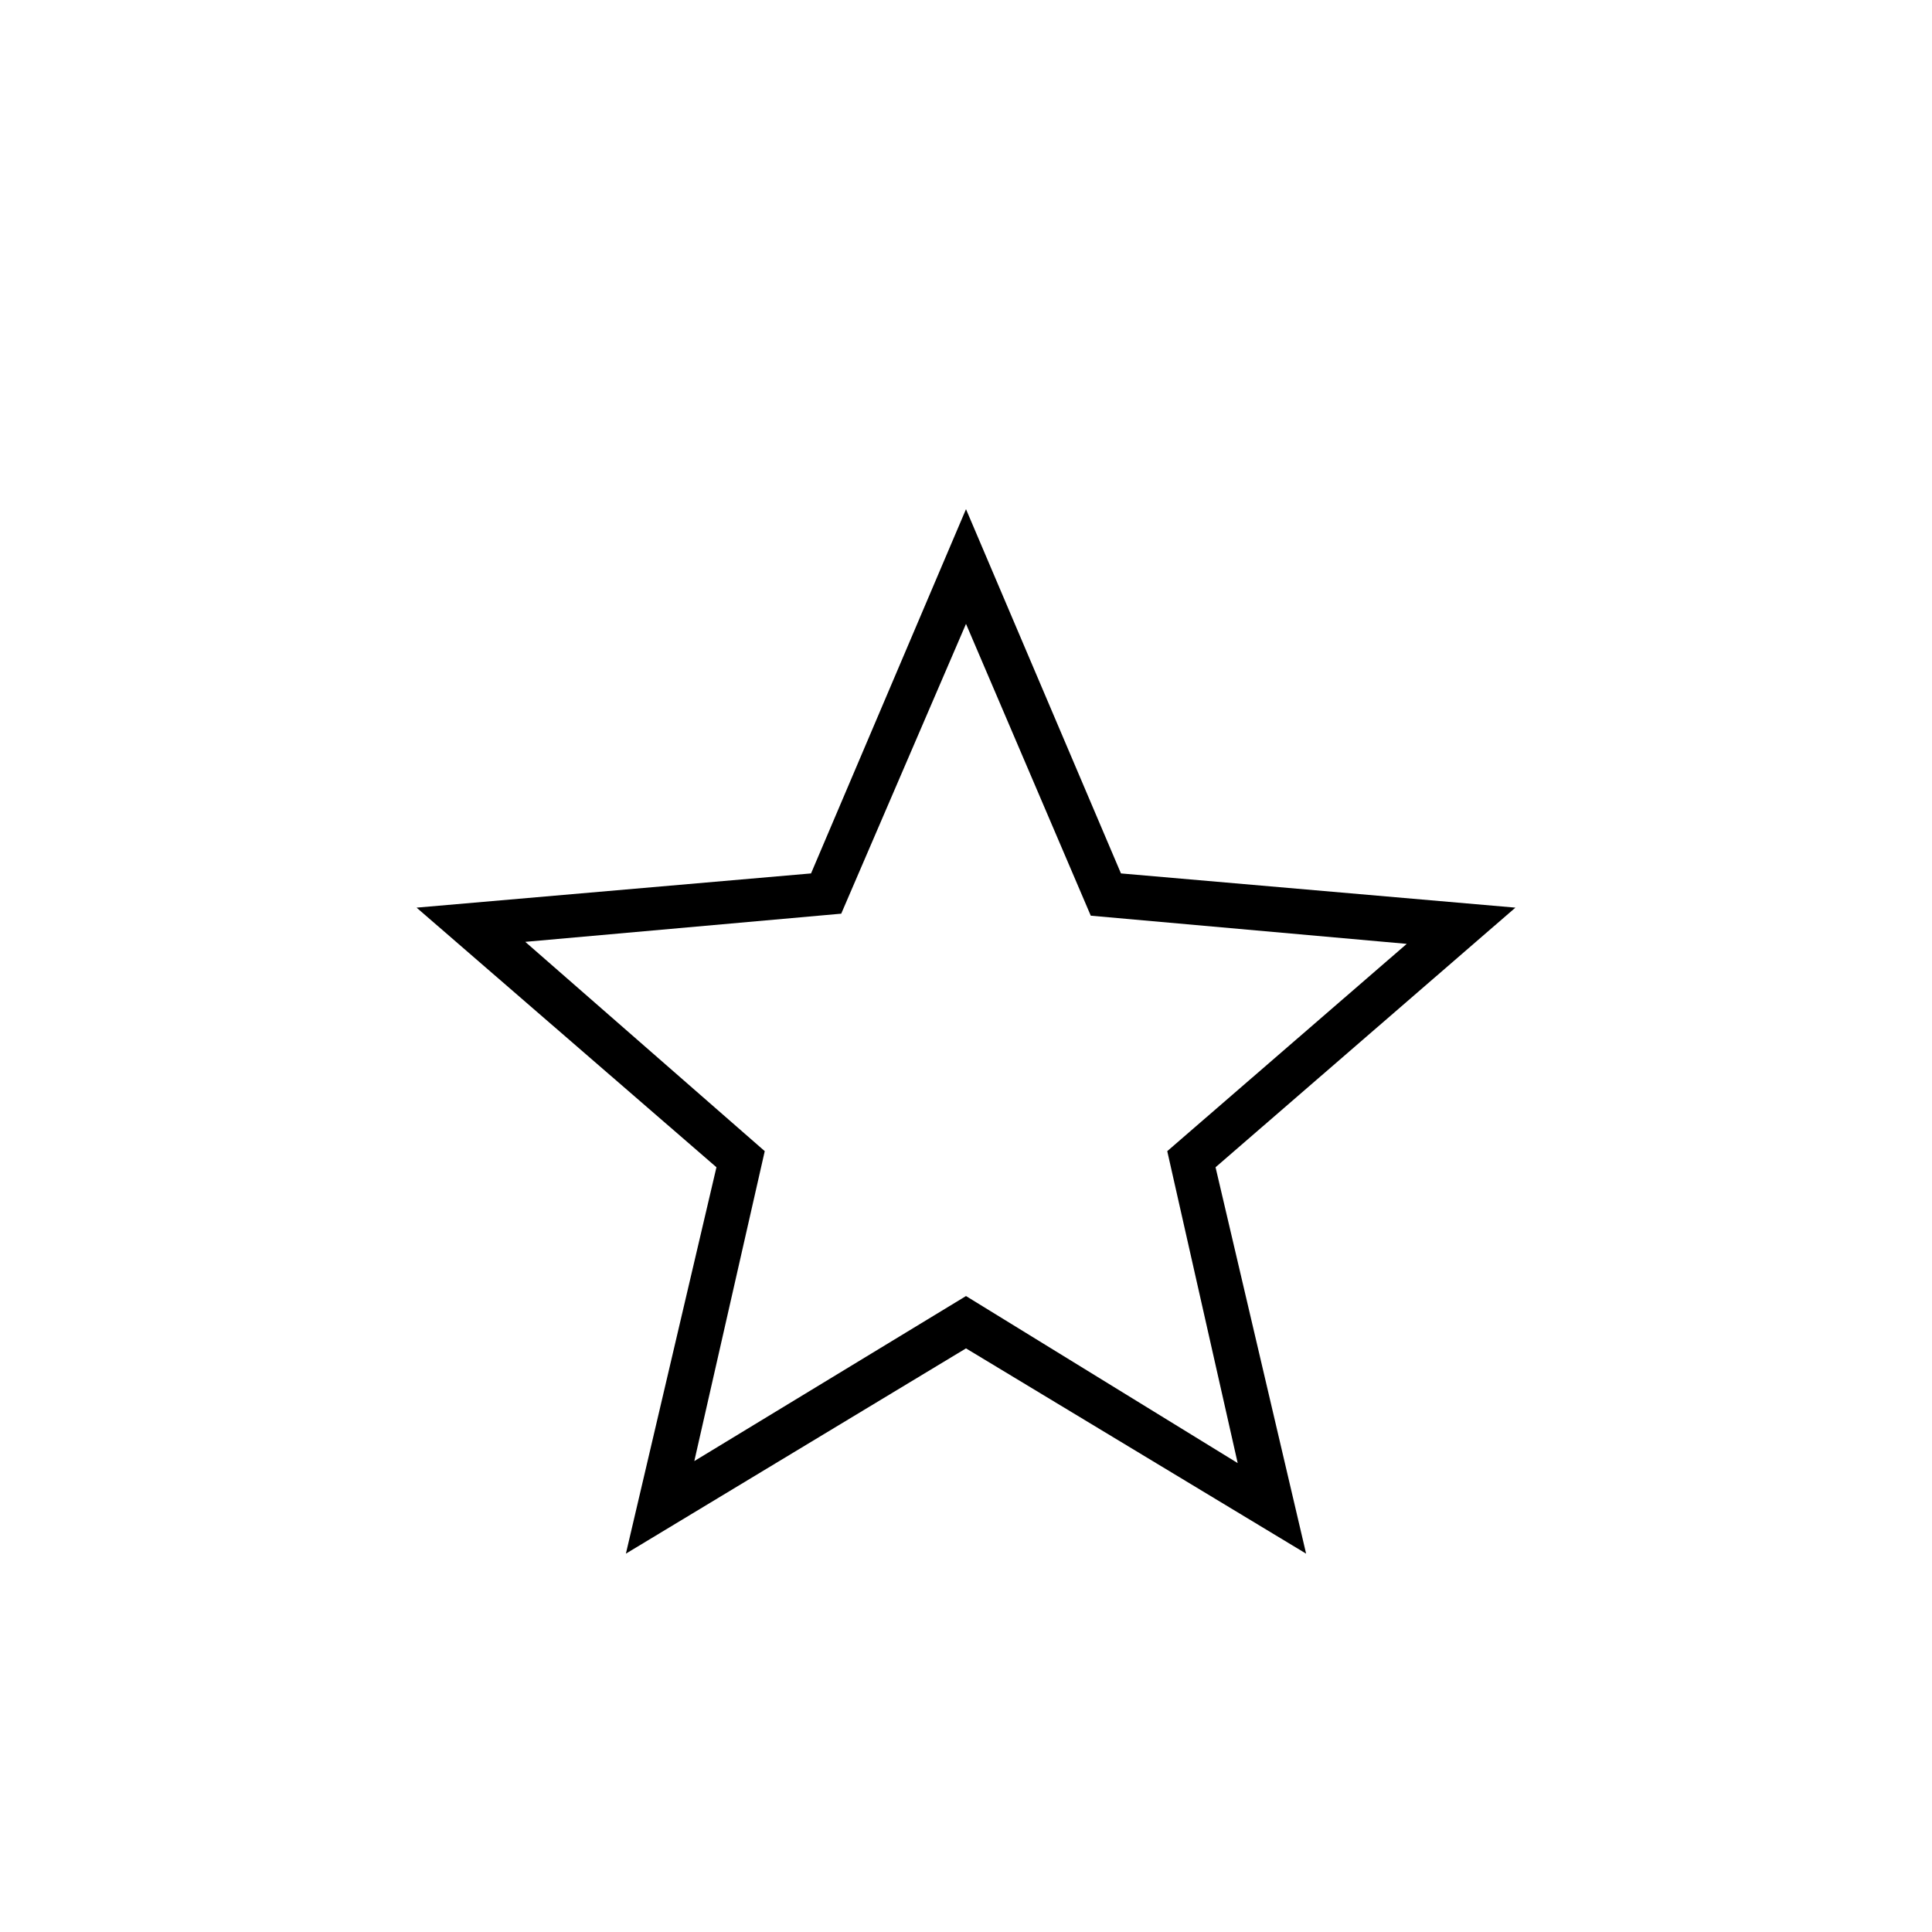
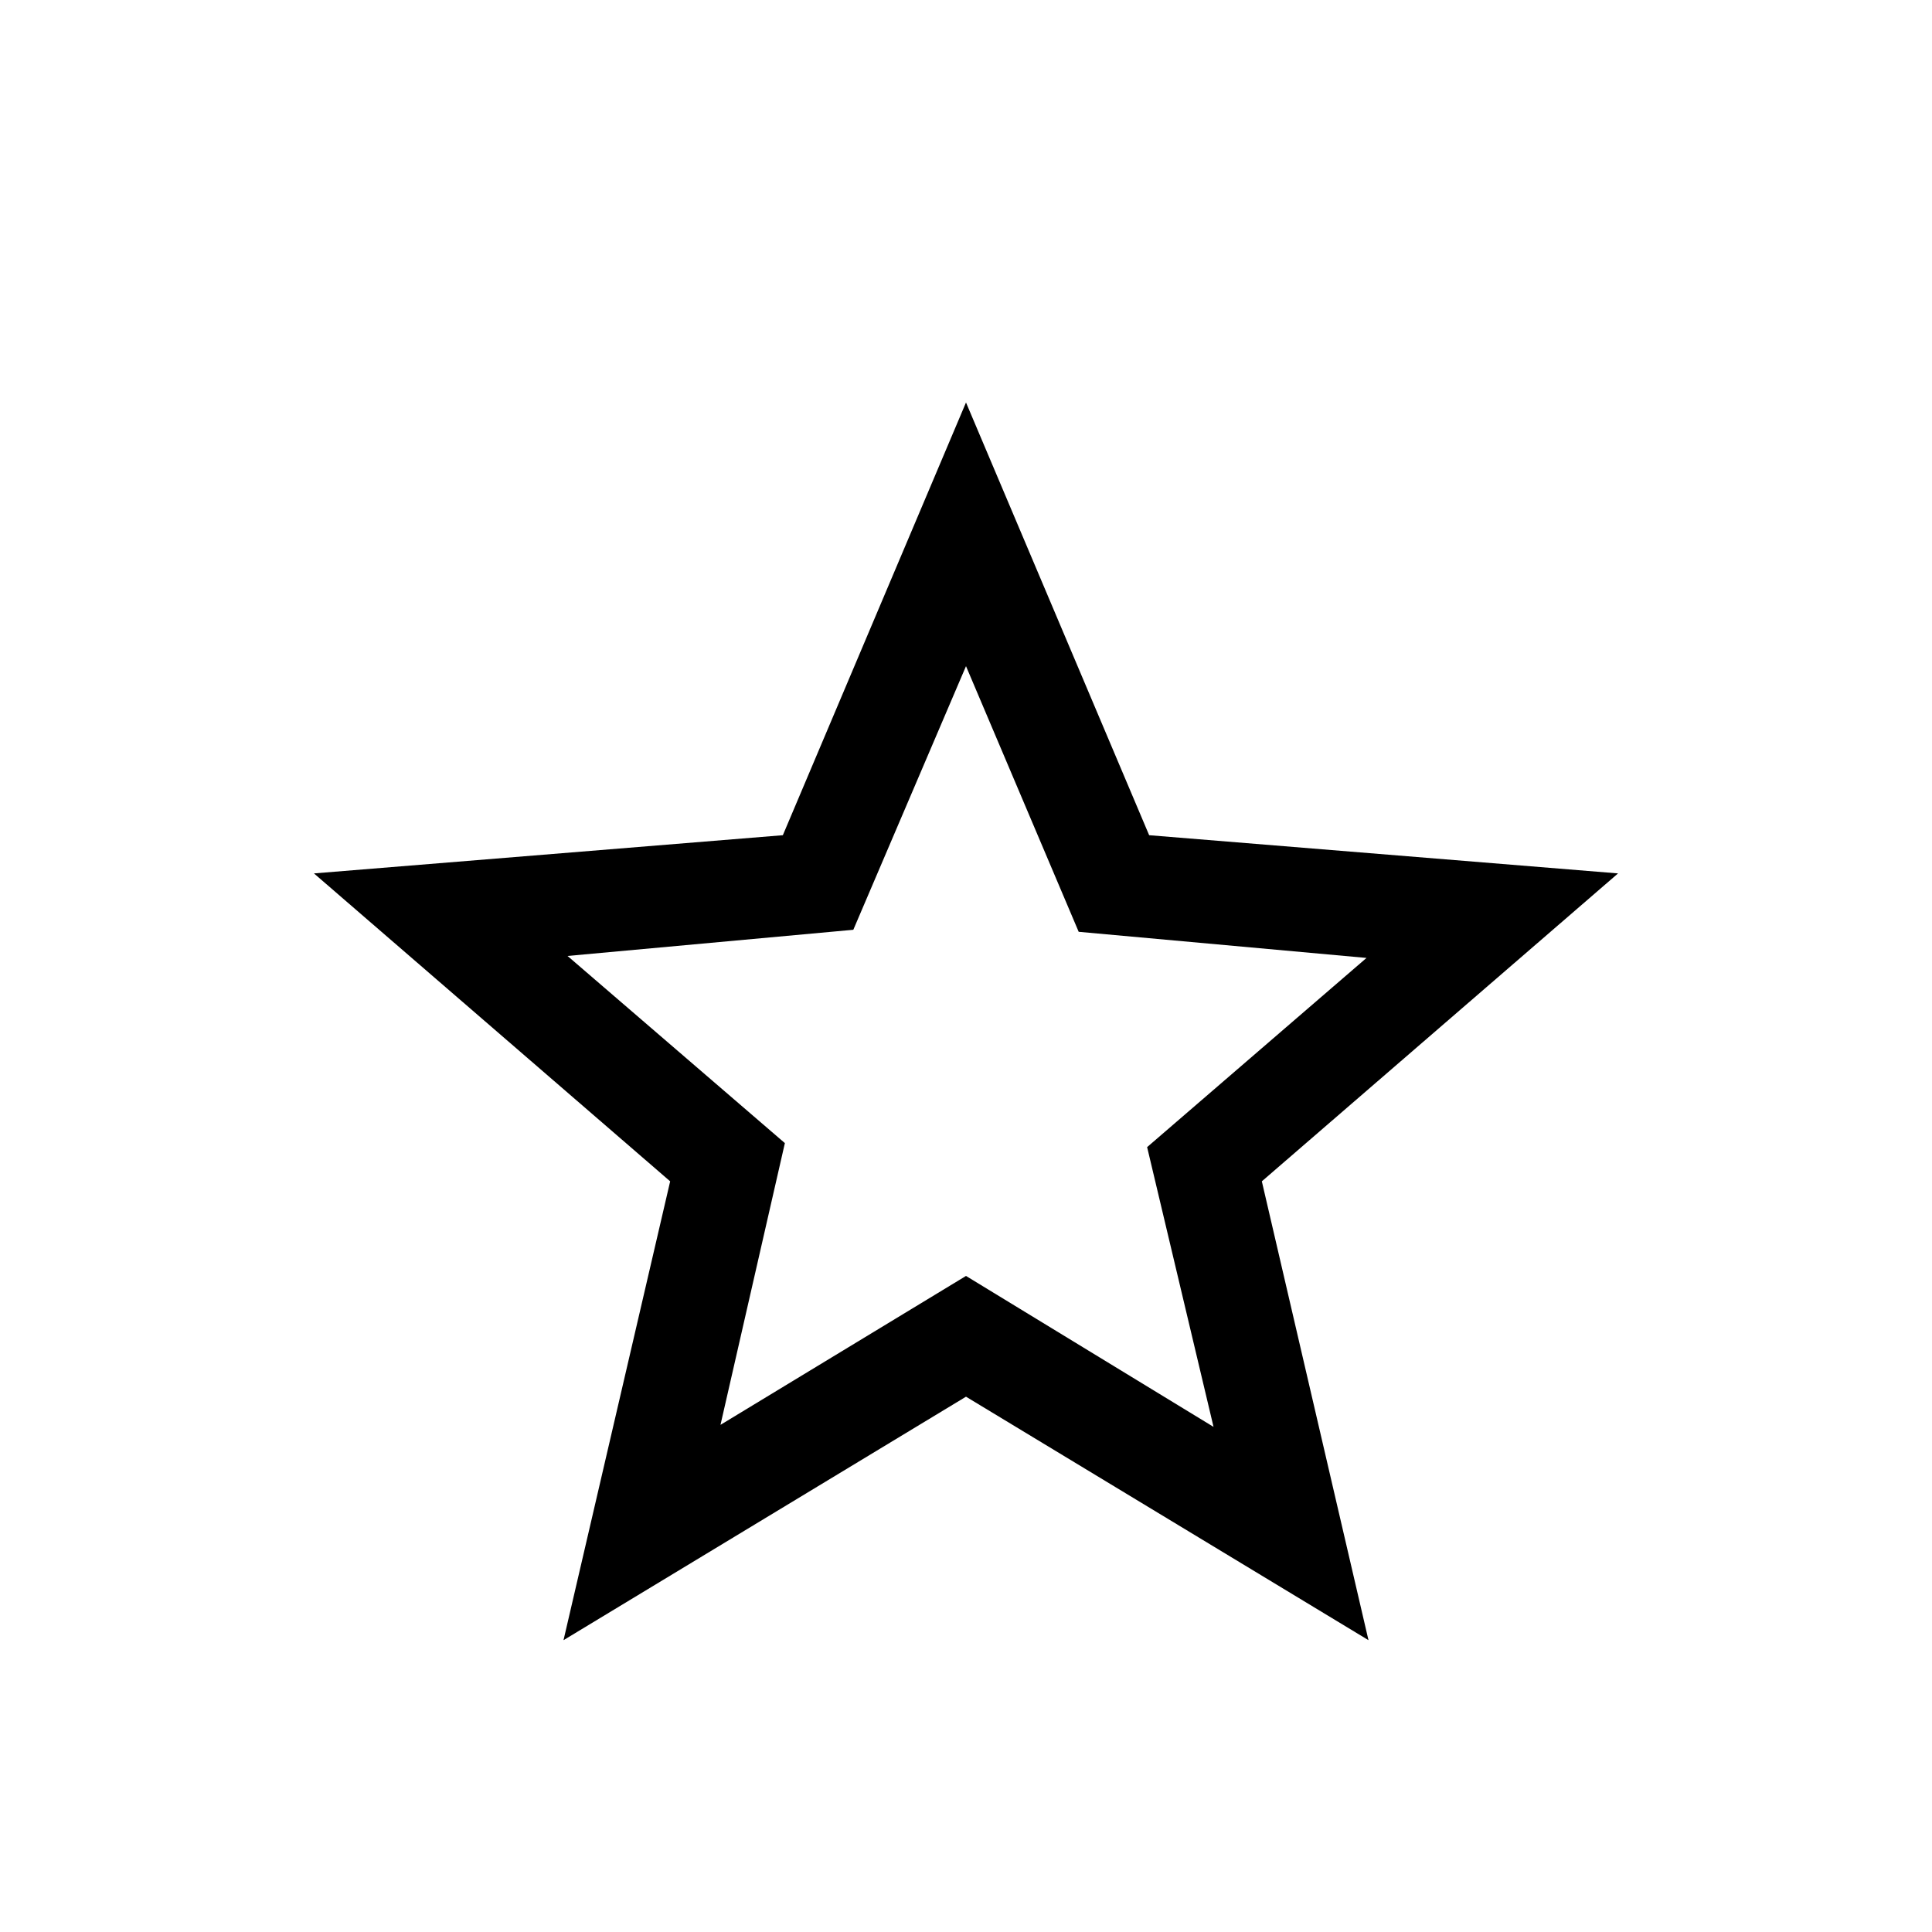
- <svg xmlns="http://www.w3.org/2000/svg" height="48" width="48">
-   <path d="M17.25 36.3 24 32.2l6.75 4.15L29 28.6l5.95-5.15-7.85-.7L24 15.5l-3.1 7.2-7.85.7L19 28.6Zm-1.7 2.3L17.8 29l-7.45-6.45 9.8-.85L24 12.65l3.85 9.05 9.8.85L30.2 29l2.25 9.6L24 33.5ZM24 26.4Z" />
+ <svg xmlns="http://www.w3.org/2000/svg" height="40" width="40">
+   <path d="M14.917 29.5 20 26.417l5.125 3.125-1.375-5.792 4.542-3.917-5.959-.541-2.333-5.5-2.333 5.458-5.917.542 4.5 3.875Zm-3.25 4.458 2.208-9.5L6.5 18.083l9.708-.791L20 8.333l3.792 8.959 9.708.791-7.375 6.375 2.208 9.5L20 28.917ZM20 22.083Z" />
</svg>
